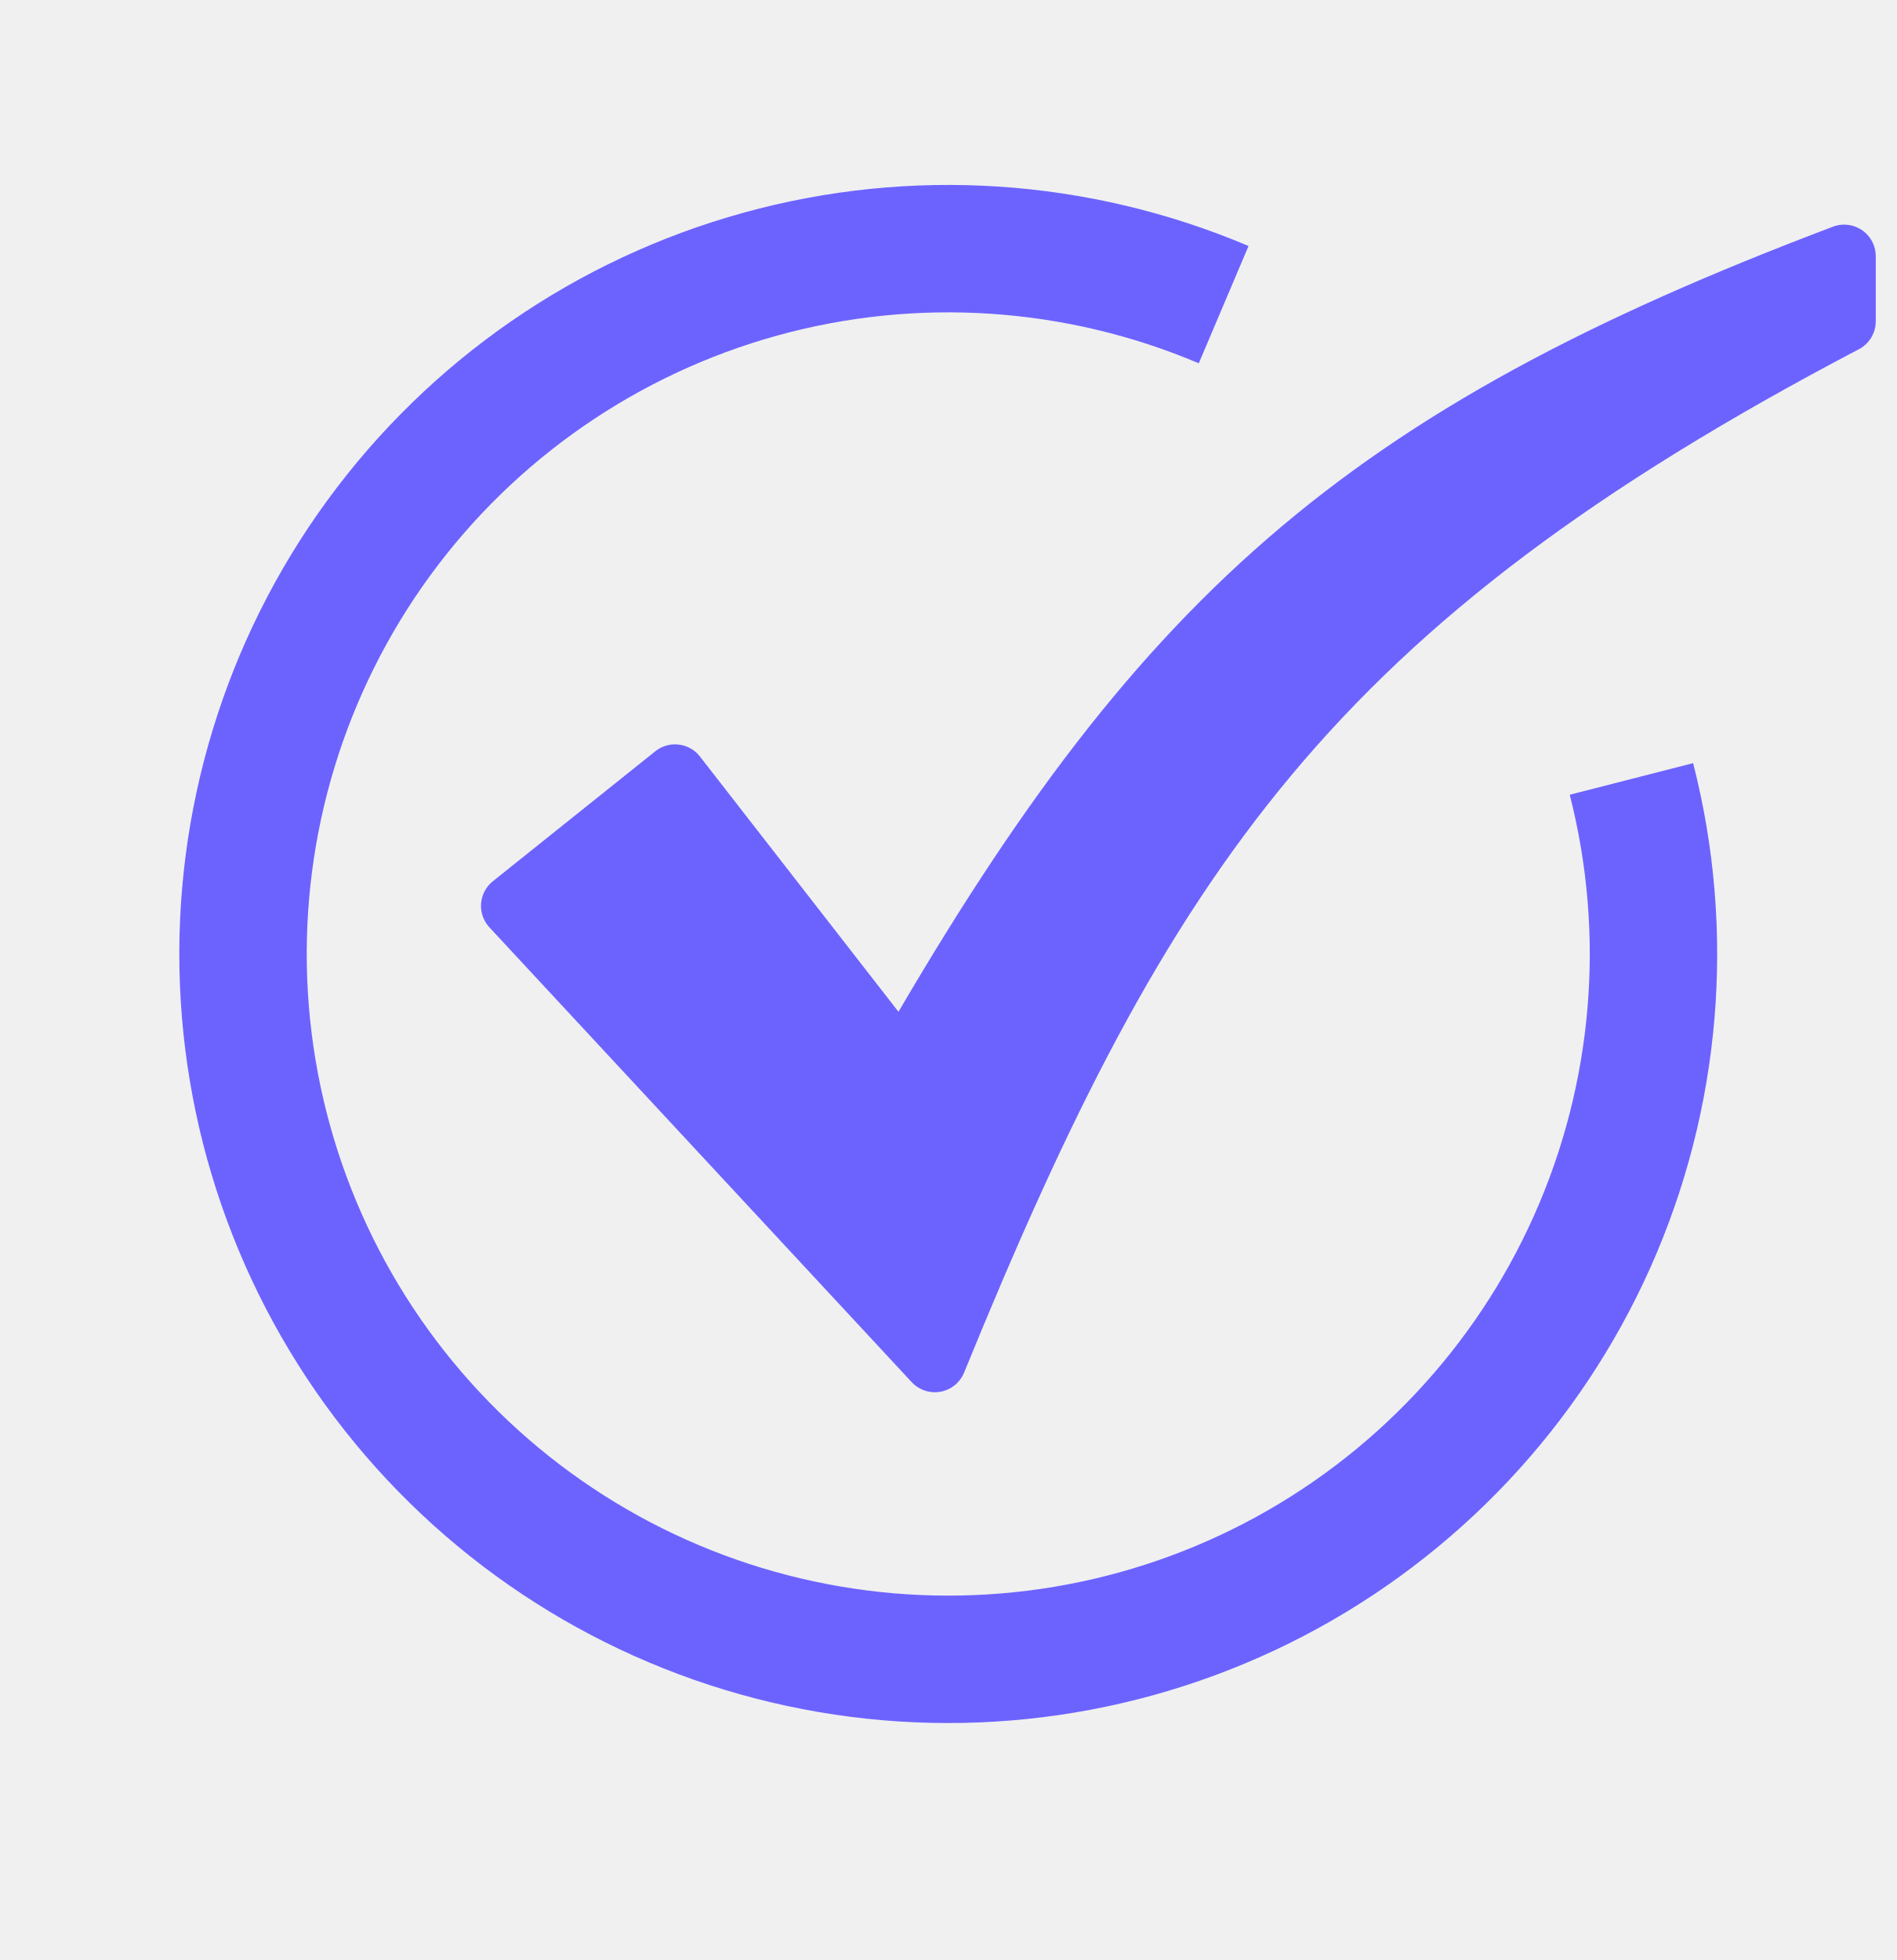
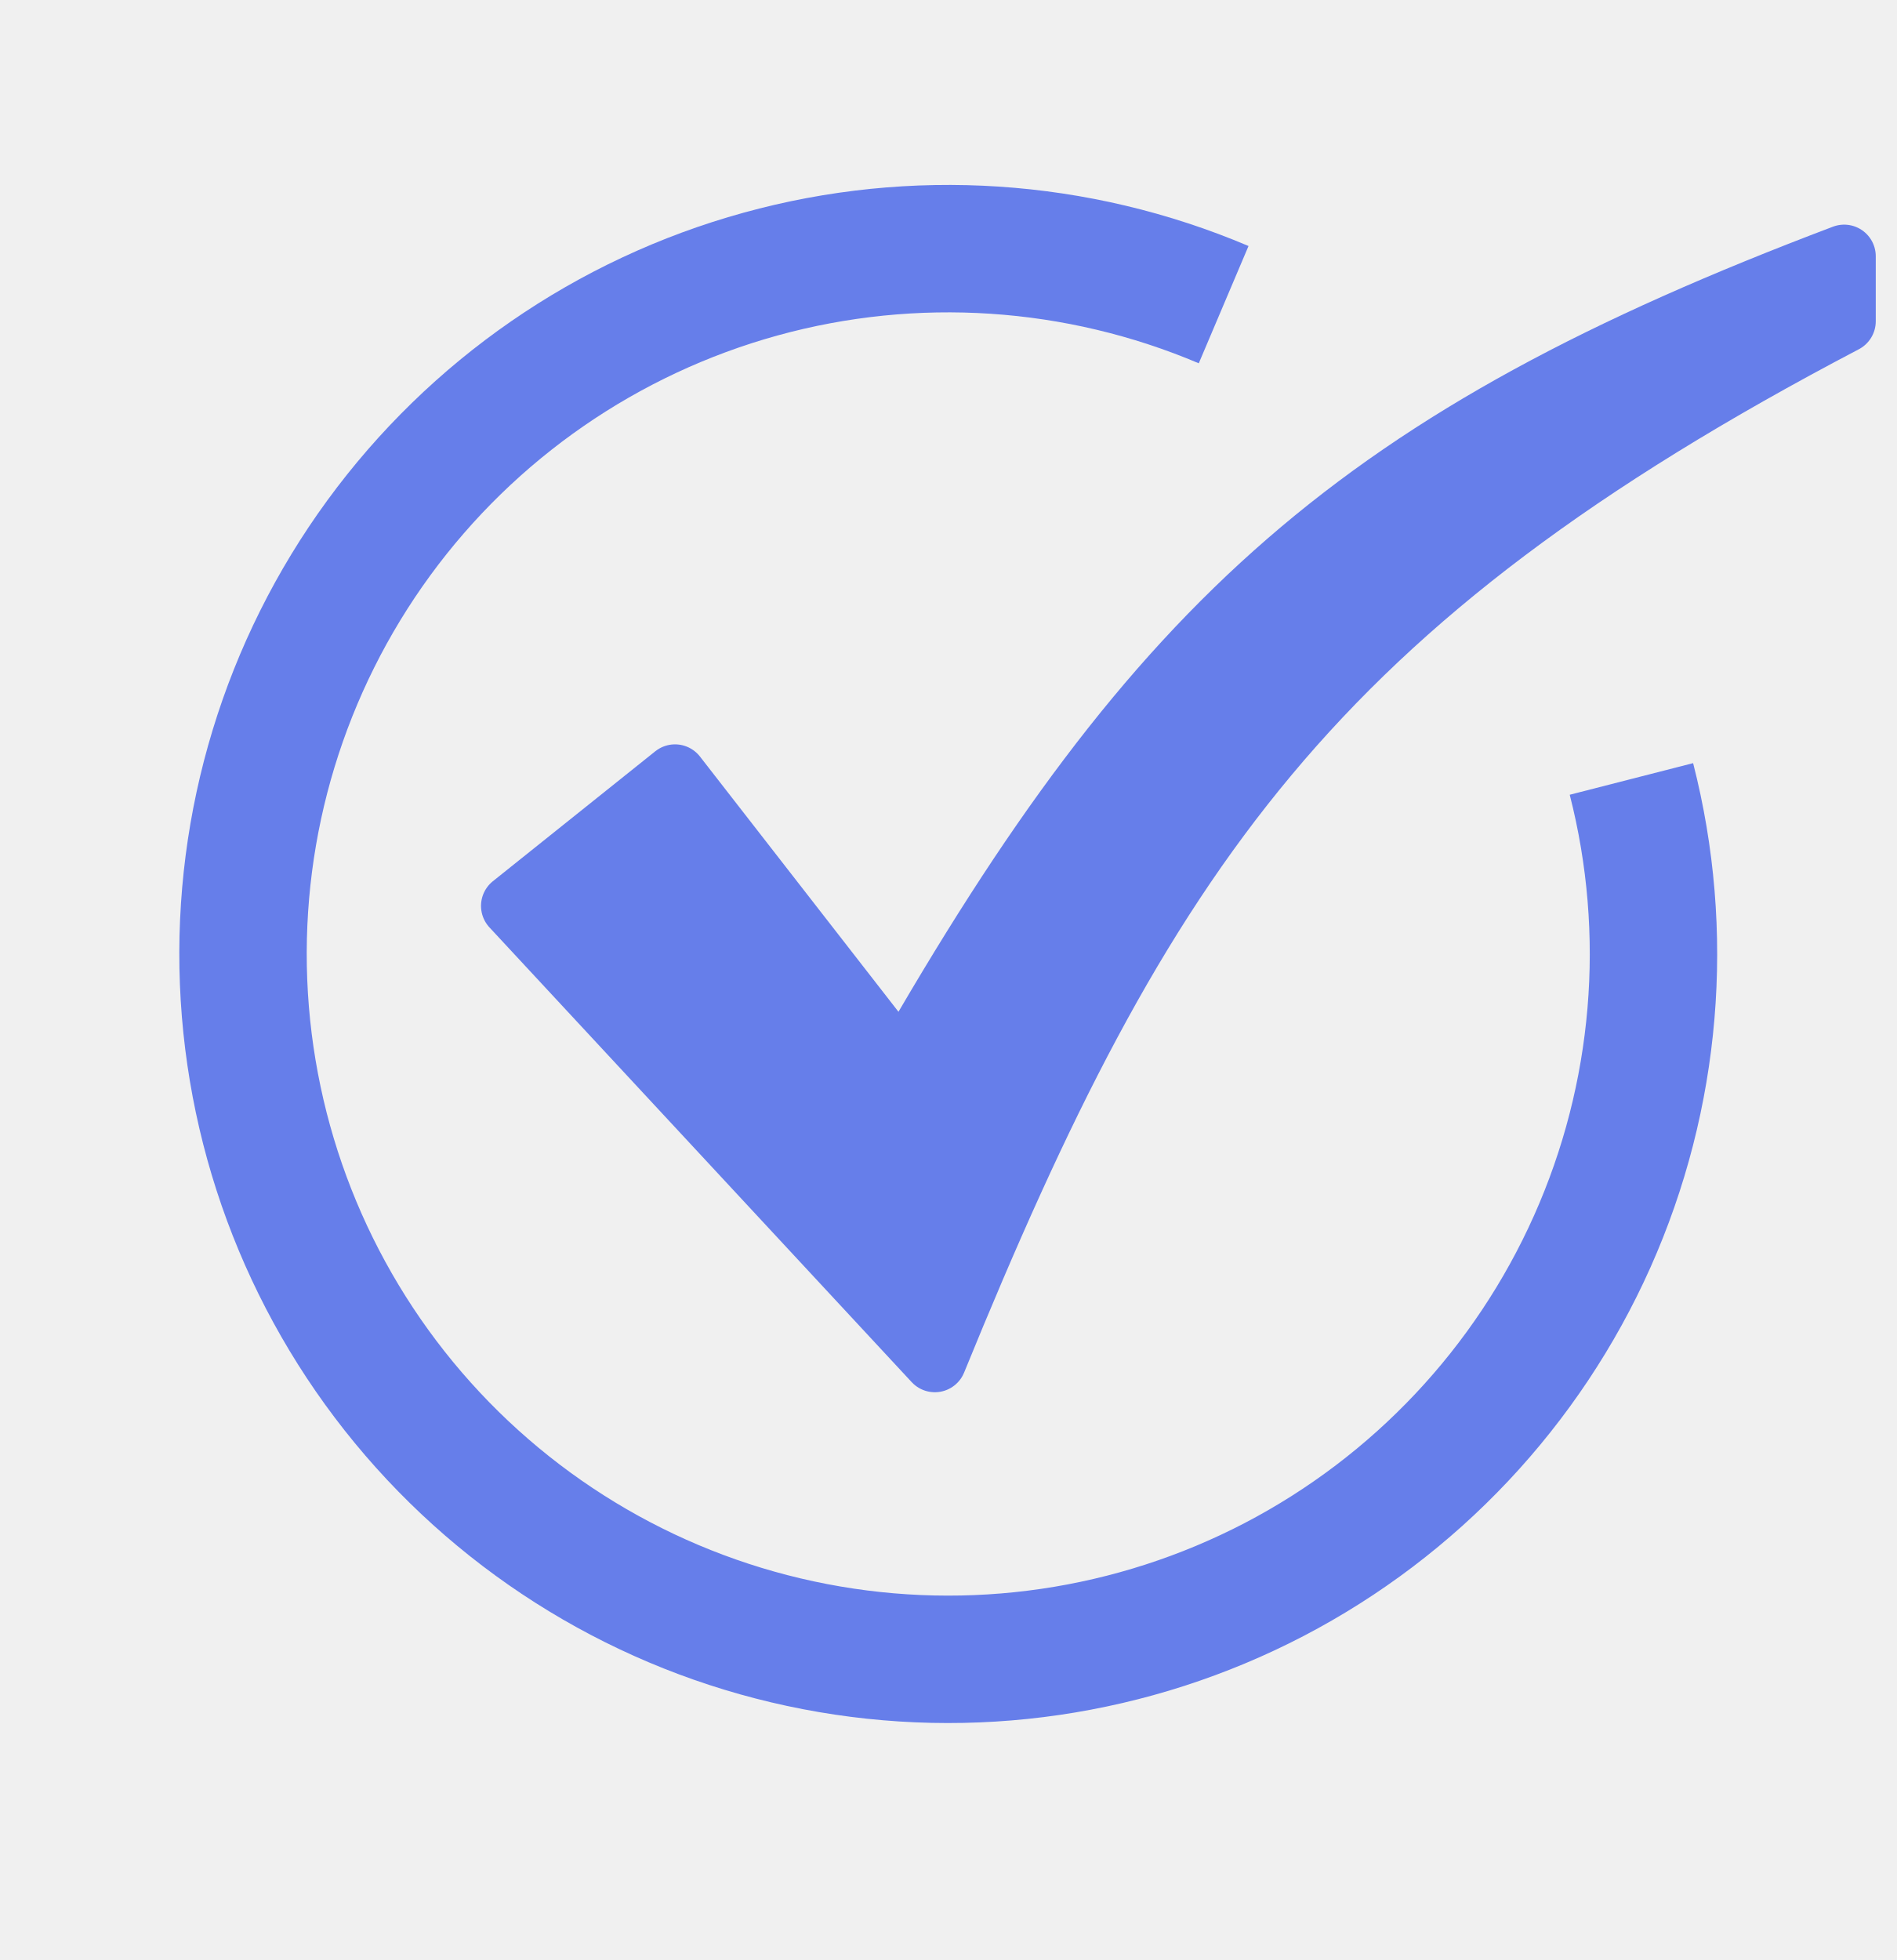
<svg xmlns="http://www.w3.org/2000/svg" width="30" height="31" viewBox="0 0 30 31" fill="none">
-   <path d="M8.109 14.328L10.678 12.273L14.274 16.896C18.326 9.798 21.533 6.941 29.172 4.053V5.081C20.729 9.509 18.076 13.459 14.788 21.52L8.109 14.328Z" fill="#6C63FF" stroke="#6C63FF" stroke-linejoin="round" />
+   <path d="M8.109 14.328L10.678 12.273L14.274 16.896C18.326 9.798 21.533 6.941 29.172 4.053V5.081C20.729 9.509 18.076 13.459 14.788 21.52L8.109 14.328Z" fill="#667EEA" stroke="#667EEA" stroke-linejoin="round" />
  <mask id="path-2-inside-1" fill="white">
    <path d="M26.783 12.07C27.464 14.729 27.226 17.54 26.108 20.046C24.989 22.552 23.056 24.606 20.622 25.875C18.188 27.143 15.397 27.552 12.702 27.033C10.007 26.515 7.567 25.1 5.777 23.019C3.988 20.938 2.955 18.313 2.846 15.571C2.737 12.829 3.559 10.13 5.178 7.914C6.797 5.698 9.117 4.094 11.763 3.364C14.408 2.633 17.223 2.819 19.75 3.891L18.963 5.746C16.855 4.852 14.506 4.697 12.299 5.306C10.092 5.916 8.156 7.254 6.805 9.103C5.455 10.952 4.769 13.203 4.86 15.491C4.951 17.779 5.812 19.969 7.305 21.705C8.798 23.441 10.834 24.622 13.083 25.054C15.331 25.487 17.66 25.146 19.691 24.088C21.721 23.029 23.334 21.315 24.267 19.224C25.2 17.134 25.399 14.788 24.831 12.57L26.783 12.07Z" />
  </mask>
-   <path d="M26.783 12.07C27.464 14.729 27.226 17.54 26.108 20.046C24.989 22.552 23.056 24.606 20.622 25.875C18.188 27.143 15.397 27.552 12.702 27.033C10.007 26.515 7.567 25.1 5.777 23.019C3.988 20.938 2.955 18.313 2.846 15.571C2.737 12.829 3.559 10.13 5.178 7.914C6.797 5.698 9.117 4.094 11.763 3.364C14.408 2.633 17.223 2.819 19.75 3.891L18.963 5.746C16.855 4.852 14.506 4.697 12.299 5.306C10.092 5.916 8.156 7.254 6.805 9.103C5.455 10.952 4.769 13.203 4.86 15.491C4.951 17.779 5.812 19.969 7.305 21.705C8.798 23.441 10.834 24.622 13.083 25.054C15.331 25.487 17.66 25.146 19.691 24.088C21.721 23.029 23.334 21.315 24.267 19.224C25.2 17.134 25.399 14.788 24.831 12.57L26.783 12.07Z" stroke="#6C63FF" stroke-width="4" mask="url(#path-2-inside-1)" />
+   <path d="M26.783 12.07C27.464 14.729 27.226 17.54 26.108 20.046C24.989 22.552 23.056 24.606 20.622 25.875C18.188 27.143 15.397 27.552 12.702 27.033C10.007 26.515 7.567 25.1 5.777 23.019C3.988 20.938 2.955 18.313 2.846 15.571C2.737 12.829 3.559 10.13 5.178 7.914C6.797 5.698 9.117 4.094 11.763 3.364C14.408 2.633 17.223 2.819 19.75 3.891L18.963 5.746C16.855 4.852 14.506 4.697 12.299 5.306C10.092 5.916 8.156 7.254 6.805 9.103C5.455 10.952 4.769 13.203 4.86 15.491C4.951 17.779 5.812 19.969 7.305 21.705C8.798 23.441 10.834 24.622 13.083 25.054C15.331 25.487 17.66 25.146 19.691 24.088C21.721 23.029 23.334 21.315 24.267 19.224C25.2 17.134 25.399 14.788 24.831 12.57L26.783 12.07Z" stroke="#667EEA" stroke-width="4" mask="url(#path-2-inside-1)" />
</svg>
